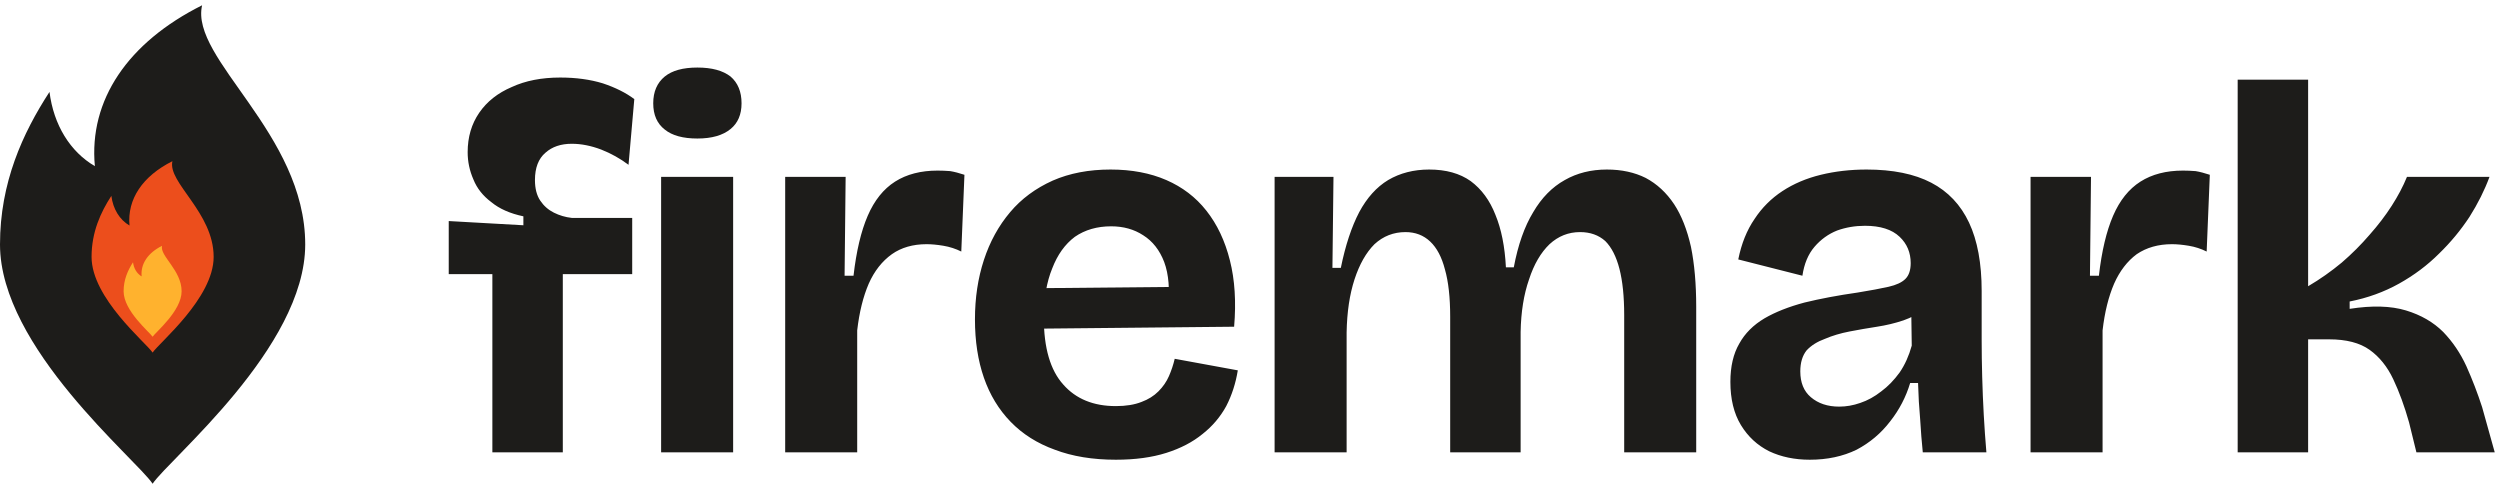
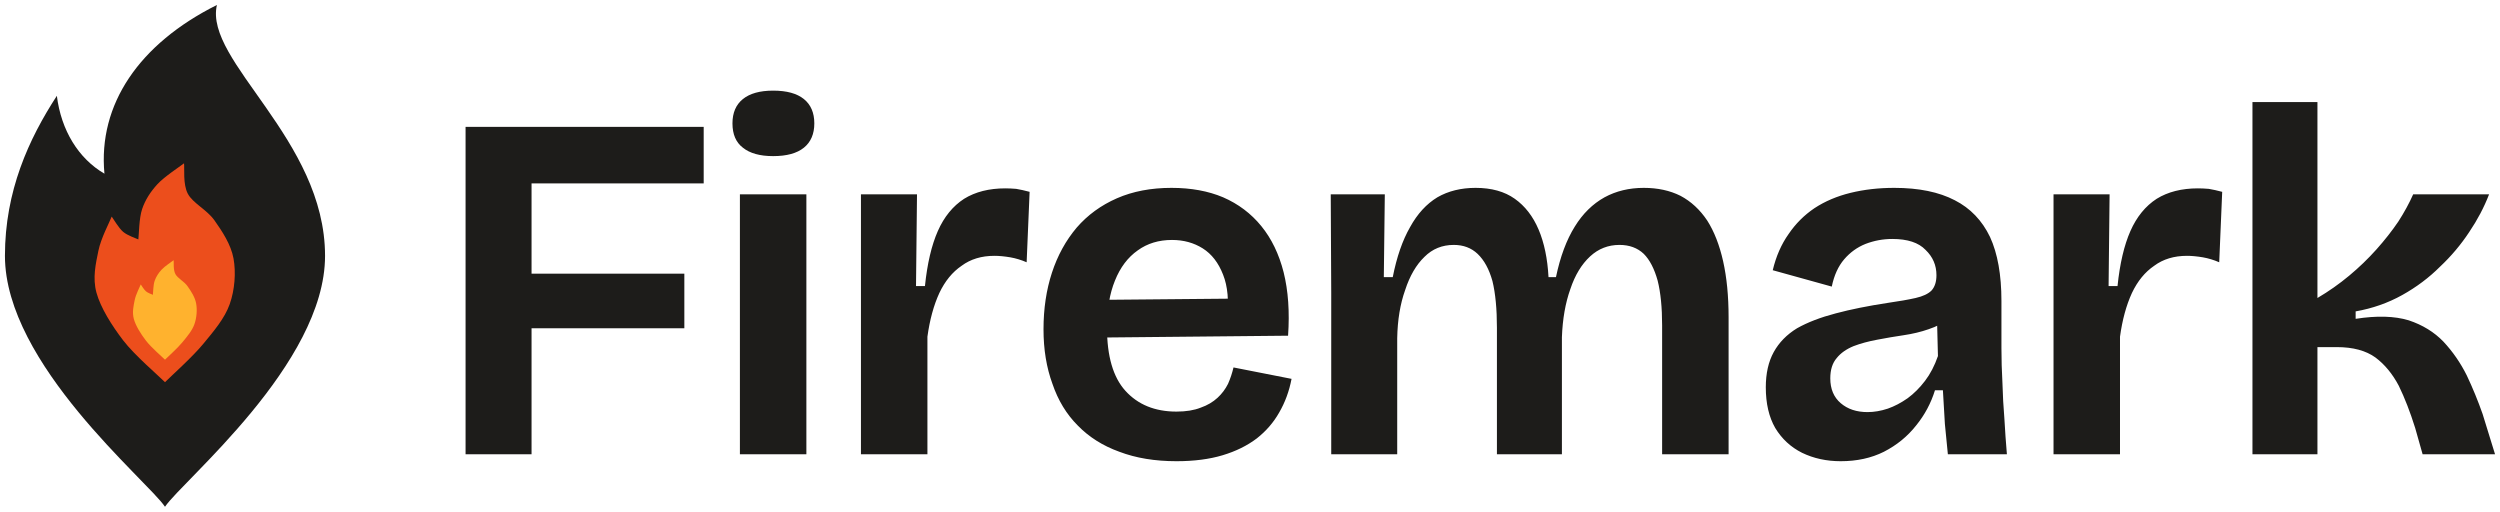
- <svg xmlns="http://www.w3.org/2000/svg" viewBox="0 -86.05 475.56 93.01" role="img" aria-label="Firemark">
-   <g transform="translate(-10.20 -85.83) scale(0.7846)">
+ <svg xmlns="http://www.w3.org/2000/svg" viewBox="-1 -91.57 503.95 103.15" role="img" aria-label="Firemark">
+   <g transform="translate(-11.34 -91.44) scale(0.872)">
    <path fill="#1D1C1A" d="M50 117C46 111 13 84 13 59C13 44 18.5 32 25 22C26 30 30 36.5 36 40C34.5 24 44 10 62 1C59 14 87 32 87 59C87 84 54 111 50 117Z" />
-     <path fill="#EC4E1C" d="M50 85.2C48.4 82.8 35.2 72 35.2 62C35.2 56 37.4 51.2 40 47.2C40.4 50.4 42 53 44.4 54.4C43.8 48 47.6 42.4 54.8 38.8C53.6 44 64.8 51.2 64.8 62C64.8 72 51.6 82.8 50 85.2Z" />
-     <path fill="#FFB22E" d="M50 81.36C49.24 80.22 42.97 75.09 42.97 70.34C42.97 67.49 44.02 65.21 45.25 63.31C45.44 64.83 46.2 66.06 47.34 66.73C47.05 63.69 48.86 61.03 52.28 59.32C51.71 61.79 57.03 65.21 57.03 70.34C57.03 75.09 50.76 80.22 50 81.36Z" />
+     <path fill="#EC4E1C" d="M50 88.2C48.39 86.59 42.96 81.97 40.32 78.52C37.68 75.07 35.11 70.97 34.16 67.52C33.21 64.07 34.01 60.77 34.6 57.84C35.19 54.91 37.17 51.24 37.68 49.92C38.12 50.51 39.29 52.56 40.32 53.44C41.35 54.32 43.25 54.91 43.84 55.2C43.99 54.03 43.99 50.29 44.72 48.16C45.45 46.03 46.63 44.2 48.24 42.44C49.85 40.68 53.37 38.41 54.4 37.6C54.55 38.77 54.11 42.44 55.28 44.64C56.45 46.84 59.68 48.31 61.44 50.8C63.2 53.29 65.25 56.37 65.84 59.6C66.43 62.83 66.13 66.86 64.96 70.16C63.79 73.46 61.29 76.39 58.8 79.4C56.31 82.41 51.47 86.73 50 88.2Z" />
+     <path fill="#FFB22E" d="M50 83C49.27 82.27 46.8 80.17 45.6 78.6C44.4 77.03 43.23 75.17 42.8 73.6C42.37 72.03 42.73 70.53 43 69.2C43.27 67.87 44.17 66.2 44.4 65.6C44.6 65.87 45.13 66.8 45.6 67.2C46.07 67.6 46.93 67.87 47.2 68C47.27 67.47 47.27 65.77 47.6 64.8C47.93 63.83 48.47 63 49.2 62.2C49.93 61.4 51.53 60.37 52 60C52.07 60.53 51.87 62.2 52.4 63.2C52.93 64.2 54.4 64.87 55.2 66C56 67.13 56.93 68.53 57.2 70C57.47 71.47 57.33 73.3 56.8 74.8C56.27 76.3 55.13 77.63 54 79C52.87 80.37 50.67 82.33 50 83Z" />
  </g>
-   <path fill="#1D1C1A" transform="translate(83.26 0)" d="M10.4 0V-33.9H2.1V-44L16.3 -43.2V-44.9Q12.5 -45.7 10.2 -47.6Q7.8 -49.4 6.8 -51.9Q5.7 -54.4 5.7 -57.1Q5.7 -61.4 7.9 -64.6Q10.1 -67.8 14.1 -69.5Q18 -71.3 23.3 -71.3Q27.8 -71.3 31.4 -70.2Q35 -69 37.4 -67.2L36.3 -54.7Q33.9 -56.5 31.1 -57.6Q28.2 -58.7 25.5 -58.7Q22.4 -58.7 20.5 -57Q18.5 -55.3 18.5 -51.8Q18.5 -49.4 19.5 -47.9Q20.5 -46.4 22.1 -45.6Q23.7 -44.8 25.5 -44.6H37V-33.9H23.8V0Z M42.5 0V-52.4H56.2V0ZM49.4 -59.7Q45.3 -59.7 43.2 -61.4Q41 -63.1 41 -66.4Q41 -69.7 43.2 -71.5Q45.3 -73.2 49.4 -73.2Q53.5 -73.2 55.7 -71.5Q57.8 -69.7 57.8 -66.4Q57.8 -63.2 55.7 -61.5Q53.5 -59.7 49.4 -59.7Z M66.1 0V-26.1V-52.4H77.6L77.4 -33.6H79.1Q79.9 -40.6 81.8 -45Q83.7 -49.4 87 -51.5Q90.3 -53.6 95.1 -53.6Q96.2 -53.6 97.5 -53.5Q98.7 -53.3 100.2 -52.8L99.6 -38.2Q98 -39 96.2 -39.3Q94.4 -39.6 93 -39.6Q89.1 -39.6 86.4 -37.7Q83.6 -35.7 82 -32.1Q80.4 -28.4 79.8 -23.2V0Z M129 1.4Q122.4 1.4 117.4 -0.5Q112.4 -2.3 109 -5.8Q105.6 -9.3 103.9 -14.2Q102.2 -19.1 102.2 -25.3Q102.2 -31.4 103.9 -36.6Q105.6 -41.8 108.9 -45.7Q112.1 -49.5 117 -51.7Q121.8 -53.8 128 -53.8Q134 -53.8 138.6 -51.8Q143.2 -49.8 146.2 -46Q149.3 -42.1 150.7 -36.5Q152.1 -31 151.5 -23.9L111 -23.5V-31.2L143.1 -31.5L138.9 -27.4Q139.5 -32.7 138.2 -36.2Q136.9 -39.6 134.2 -41.3Q131.6 -43 128.1 -43Q124.1 -43 121.2 -41Q118.4 -38.9 116.9 -35Q115.3 -31.1 115.3 -25.6Q115.3 -17 119 -12.9Q122.6 -8.8 129 -8.8Q131.9 -8.8 133.9 -9.6Q135.8 -10.3 137.1 -11.6Q138.4 -12.9 139.1 -14.5Q139.8 -16.1 140.2 -17.8L152.2 -15.6Q151.6 -11.9 150 -8.8Q148.3 -5.7 145.5 -3.5Q142.7 -1.2 138.6 0.1Q134.5 1.4 129 1.4Z M159.2 0V-32V-52.4H170.4L170.2 -35.1H171.8Q173.1 -41.5 175.3 -45.7Q177.5 -49.8 180.8 -51.8Q184.2 -53.8 188.6 -53.8Q193.4 -53.8 196.5 -51.6Q199.6 -49.3 201.2 -45.2Q202.9 -41.1 203.2 -35.2H204.7Q205.9 -41.6 208.4 -45.7Q210.8 -49.8 214.4 -51.8Q217.9 -53.8 222.4 -53.8Q226.6 -53.8 229.8 -52.2Q233 -50.5 235.2 -47.2Q237.3 -44 238.4 -39.1Q239.4 -34.2 239.4 -27.7V0H225.7V-26.1Q225.7 -31.4 224.8 -34.9Q223.9 -38.4 222.1 -40.2Q220.2 -41.9 217.3 -41.9Q214 -41.9 211.5 -39.6Q209 -37.2 207.6 -32.9Q206.1 -28.6 206 -22.9V0H192.6V-25.8Q192.6 -31.3 191.6 -34.8Q190.7 -38.3 188.8 -40.1Q186.9 -41.9 184.1 -41.9Q180.7 -41.9 178.2 -39.6Q175.8 -37.2 174.4 -32.9Q173 -28.6 172.9 -22.8V0Z M261 1.4Q256.7 1.4 253.3 -0.2Q249.9 -1.9 247.9 -5.2Q245.9 -8.5 245.9 -13.4Q245.9 -17.8 247.6 -20.7Q249.2 -23.6 252.4 -25.5Q255.5 -27.3 260 -28.5Q264.5 -29.6 270.1 -30.4Q273.8 -31 276 -31.5Q278.2 -32 279.2 -33Q280.2 -34 280.2 -36Q280.2 -39 278.1 -41Q275.9 -43.1 271.5 -43.1Q268.7 -43.1 266.2 -42.2Q263.7 -41.2 261.9 -39.1Q260.1 -37 259.6 -33.6L247.4 -36.7Q248.3 -41.2 250.5 -44.4Q252.6 -47.6 255.8 -49.7Q259 -51.8 263.1 -52.8Q267.2 -53.8 271.8 -53.8Q279.3 -53.8 284.1 -51.3Q288.9 -48.8 291.3 -43.7Q293.7 -38.6 293.7 -30.7V-21.4Q293.7 -18 293.8 -14.4Q293.9 -10.7 294.1 -7.1Q294.3 -3.5 294.6 0H282.5Q282.2 -2.9 282 -6.3Q281.7 -9.6 281.6 -13.2H280.1Q278.9 -9.2 276.3 -5.9Q273.7 -2.5 269.9 -0.5Q266 1.4 261 1.4ZM266.6 -8.7Q268.6 -8.7 270.6 -9.4Q272.7 -10.1 274.6 -11.6Q276.5 -13 278.1 -15.2Q279.6 -17.4 280.4 -20.3L280.3 -27.5L282.7 -27.2Q281.1 -25.9 278.8 -25.1Q276.4 -24.3 273.8 -23.9Q271.2 -23.5 268.6 -23Q266 -22.5 263.9 -21.6Q261.7 -20.8 260.4 -19.4Q259.2 -17.9 259.2 -15.4Q259.2 -12.2 261.2 -10.5Q263.3 -8.7 266.6 -8.7Z M303 0V-26.1V-52.4H314.5L314.3 -33.6H316Q316.8 -40.6 318.7 -45Q320.6 -49.4 323.9 -51.5Q327.2 -53.6 332 -53.6Q333.1 -53.6 334.4 -53.5Q335.6 -53.3 337.1 -52.8L336.5 -38.2Q334.9 -39 333.1 -39.3Q331.3 -39.6 329.9 -39.6Q326 -39.6 323.2 -37.7Q320.5 -35.7 318.9 -32.1Q317.3 -28.4 316.7 -23.2V0Z M342.4 0V-70.9H355.8V-31.6Q359.2 -33.6 362.2 -36.1Q365.1 -38.6 367.5 -41.4Q369.9 -44.1 371.7 -46.9Q373.5 -49.7 374.6 -52.4H390.3Q388.9 -48.6 386.5 -44.8Q384 -41 380.7 -37.8Q377.4 -34.5 373.1 -32.1Q368.8 -29.7 363.7 -28.7V-27.3Q370.1 -28.3 374.4 -27Q378.7 -25.7 381.5 -22.9Q384.2 -20.1 385.9 -16.4Q387.6 -12.6 388.9 -8.6L391.3 0H376.4L375 -5.7Q373.7 -10.3 372 -13.9Q370.3 -17.5 367.5 -19.5Q364.7 -21.5 359.8 -21.5H355.8V0Z" />
+   <path fill="#1D1C1A" transform="translate(85.65 0)" d="M7.2 0V-66H20.5V0ZM13.4 -25.4V-36.4H51.3V-25.4ZM13.4 -54.6V-66H55.2V-54.6Z M62.5 0V-52.4H75.9V0ZM69.2 -60.1Q65.2 -60.1 63.1 -61.8Q61 -63.4 61 -66.7Q61 -69.9 63.1 -71.6Q65.2 -73.3 69.2 -73.3Q73.3 -73.3 75.4 -71.6Q77.5 -69.9 77.5 -66.7Q77.5 -63.5 75.4 -61.8Q73.3 -60.1 69.2 -60.1Z M86.9 0V-26V-52.4H98.2L98 -33.9H99.8Q100.5 -40.7 102.4 -45Q104.3 -49.3 107.7 -51.5Q111.1 -53.6 116 -53.6Q117 -53.6 118.2 -53.5Q119.4 -53.3 120.9 -52.9L120.3 -38.7Q118.7 -39.4 117 -39.7Q115.2 -40 113.8 -40Q109.9 -40 107.2 -38Q104.4 -36.1 102.7 -32.5Q101 -28.8 100.3 -23.7V0Z M150.5 1.4Q144 1.4 139 -0.5Q134 -2.3 130.6 -5.8Q127.2 -9.2 125.5 -14.2Q123.7 -19.1 123.7 -25.2Q123.7 -31.4 125.4 -36.6Q127.1 -41.8 130.4 -45.7Q133.7 -49.5 138.5 -51.6Q143.3 -53.7 149.5 -53.7Q155.4 -53.7 159.9 -51.8Q164.5 -49.8 167.6 -46Q170.7 -42.2 172.1 -36.7Q173.5 -31.1 173 -23.9L132.3 -23.5V-31.1L165 -31.4L160.7 -27.3Q161.3 -32.7 159.9 -36.2Q158.5 -39.8 155.8 -41.5Q153.1 -43.2 149.6 -43.2Q145.6 -43.2 142.7 -41.1Q139.7 -39 138.1 -35Q136.5 -31.1 136.5 -25.5Q136.5 -16.9 140.2 -12.8Q144 -8.6 150.5 -8.6Q153.4 -8.6 155.4 -9.4Q157.4 -10.1 158.8 -11.4Q160.1 -12.6 160.9 -14.2Q161.6 -15.8 162 -17.5L173.7 -15.2Q173 -11.5 171.2 -8.4Q169.5 -5.4 166.7 -3.2Q163.8 -1 159.8 0.2Q155.8 1.4 150.5 1.4Z M181.7 0V-32.5L181.6 -52.4H192.5L192.3 -35.7H194.1Q195.3 -41.8 197.6 -45.8Q199.8 -49.8 203.1 -51.8Q206.4 -53.7 210.8 -53.7Q215.6 -53.7 218.7 -51.5Q221.8 -49.3 223.5 -45.3Q225.2 -41.3 225.5 -35.7H227Q228.3 -41.9 230.8 -45.9Q233.2 -49.8 236.8 -51.8Q240.3 -53.7 244.7 -53.7Q248.9 -53.7 252.1 -52.1Q255.3 -50.4 257.5 -47.1Q259.6 -43.8 260.7 -38.9Q261.8 -34 261.8 -27.6V0H248.4V-26Q248.4 -31.4 247.5 -35Q246.5 -38.6 244.7 -40.4Q242.8 -42.2 239.8 -42.2Q236.4 -42.2 233.9 -39.9Q231.3 -37.5 229.9 -33.3Q228.4 -29.1 228.2 -23.6V0H215.1V-25.5Q215.1 -31.2 214.2 -34.9Q213.2 -38.5 211.2 -40.4Q209.3 -42.2 206.4 -42.2Q202.9 -42.2 200.5 -39.8Q198 -37.4 196.6 -33.1Q195.1 -28.9 195 -23.4V0Z M284.4 1.4Q280.1 1.4 276.6 -0.3Q273.2 -2 271.2 -5.3Q269.3 -8.6 269.3 -13.5Q269.3 -17.7 270.9 -20.6Q272.5 -23.5 275.6 -25.4Q278.8 -27.2 283.4 -28.4Q287.9 -29.6 293.8 -30.5Q297.3 -31 299.5 -31.5Q301.7 -32 302.7 -33Q303.7 -34.1 303.7 -36.1Q303.7 -39.1 301.5 -41.2Q299.4 -43.4 294.8 -43.4Q292 -43.4 289.4 -42.4Q286.9 -41.4 285.1 -39.3Q283.3 -37.2 282.6 -33.8L270.7 -37.1Q271.7 -41.3 273.9 -44.4Q276 -47.5 279.1 -49.6Q282.3 -51.7 286.4 -52.7Q290.5 -53.7 295.2 -53.7Q302.6 -53.7 307.4 -51.2Q312.1 -48.8 314.5 -43.8Q316.8 -38.8 316.8 -30.9V-21.4Q316.8 -18 317 -14.4Q317.1 -10.7 317.4 -7.1Q317.6 -3.5 317.9 0H306Q305.7 -2.8 305.4 -6.1Q305.2 -9.4 305 -12.9H303.4Q302.2 -9 299.6 -5.8Q297 -2.5 293.1 -0.5Q289.3 1.4 284.4 1.4ZM289.8 -8.5Q291.8 -8.5 293.9 -9.2Q295.9 -9.9 297.9 -11.3Q299.8 -12.7 301.4 -14.8Q303 -16.9 304 -19.8L303.8 -27.7L306.2 -27.3Q304.5 -26 302.1 -25.2Q299.8 -24.4 297.1 -24Q294.4 -23.6 291.8 -23.1Q289.1 -22.6 287 -21.8Q284.8 -20.9 283.6 -19.4Q282.3 -17.9 282.3 -15.3Q282.3 -12.1 284.4 -10.3Q286.5 -8.5 289.8 -8.5Z M327.3 0V-26V-52.4H338.6L338.4 -33.9H340.2Q340.9 -40.7 342.8 -45Q344.7 -49.3 348.1 -51.5Q351.5 -53.6 356.4 -53.6Q357.4 -53.6 358.6 -53.5Q359.8 -53.3 361.3 -52.9L360.7 -38.7Q359.1 -39.4 357.4 -39.7Q355.6 -40 354.2 -40Q350.3 -40 347.6 -38Q344.8 -36.1 343.1 -32.5Q341.4 -28.8 340.7 -23.7V0Z M367.4 0V-71H380.5V-31.5Q383.9 -33.5 386.9 -36Q389.9 -38.5 392.4 -41.3Q394.9 -44.1 396.8 -46.9Q398.6 -49.7 399.8 -52.4H415.1Q413.6 -48.5 411.1 -44.8Q408.6 -41 405.2 -37.8Q401.9 -34.5 397.6 -32.1Q393.3 -29.7 388.2 -28.8V-27.3Q394.6 -28.3 398.9 -27Q403.1 -25.6 405.9 -22.7Q408.7 -19.7 410.6 -15.9Q412.4 -12.1 413.8 -8.1L416.3 0H401.7L400.2 -5.3Q398.7 -10.1 396.9 -13.8Q395 -17.4 392.2 -19.5Q389.3 -21.6 384.4 -21.6H380.5V0Z" />
</svg>
